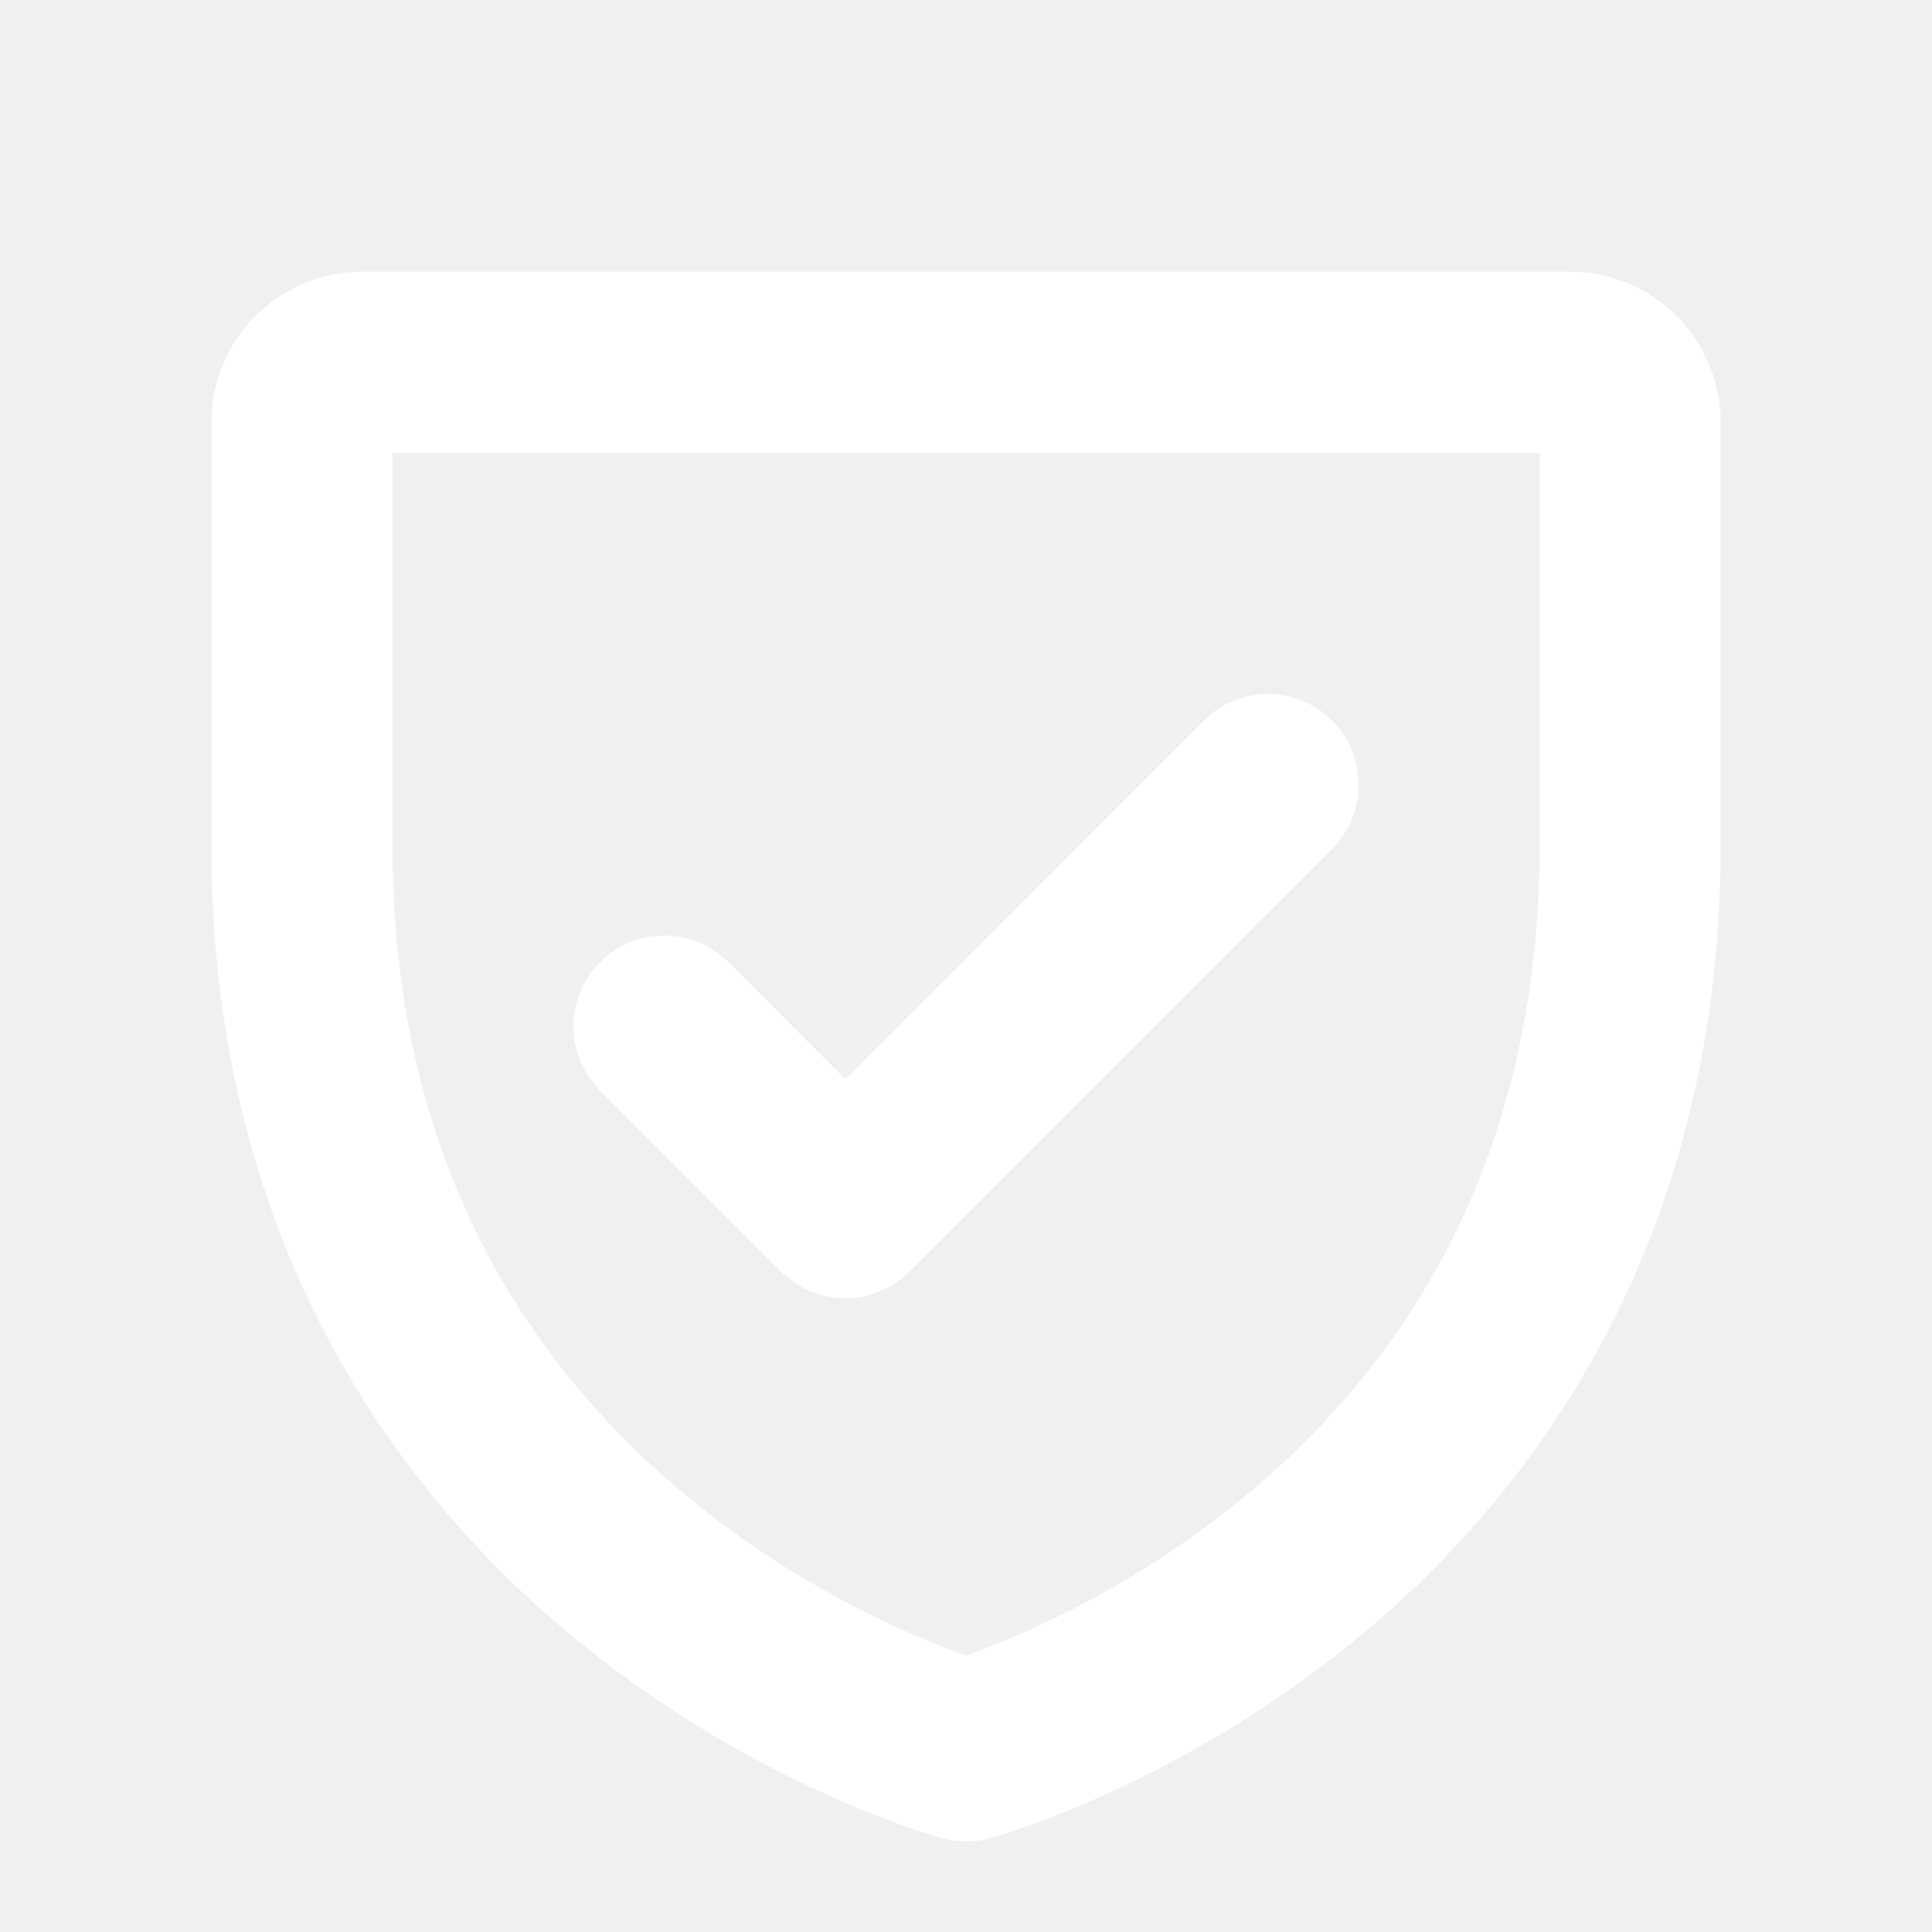
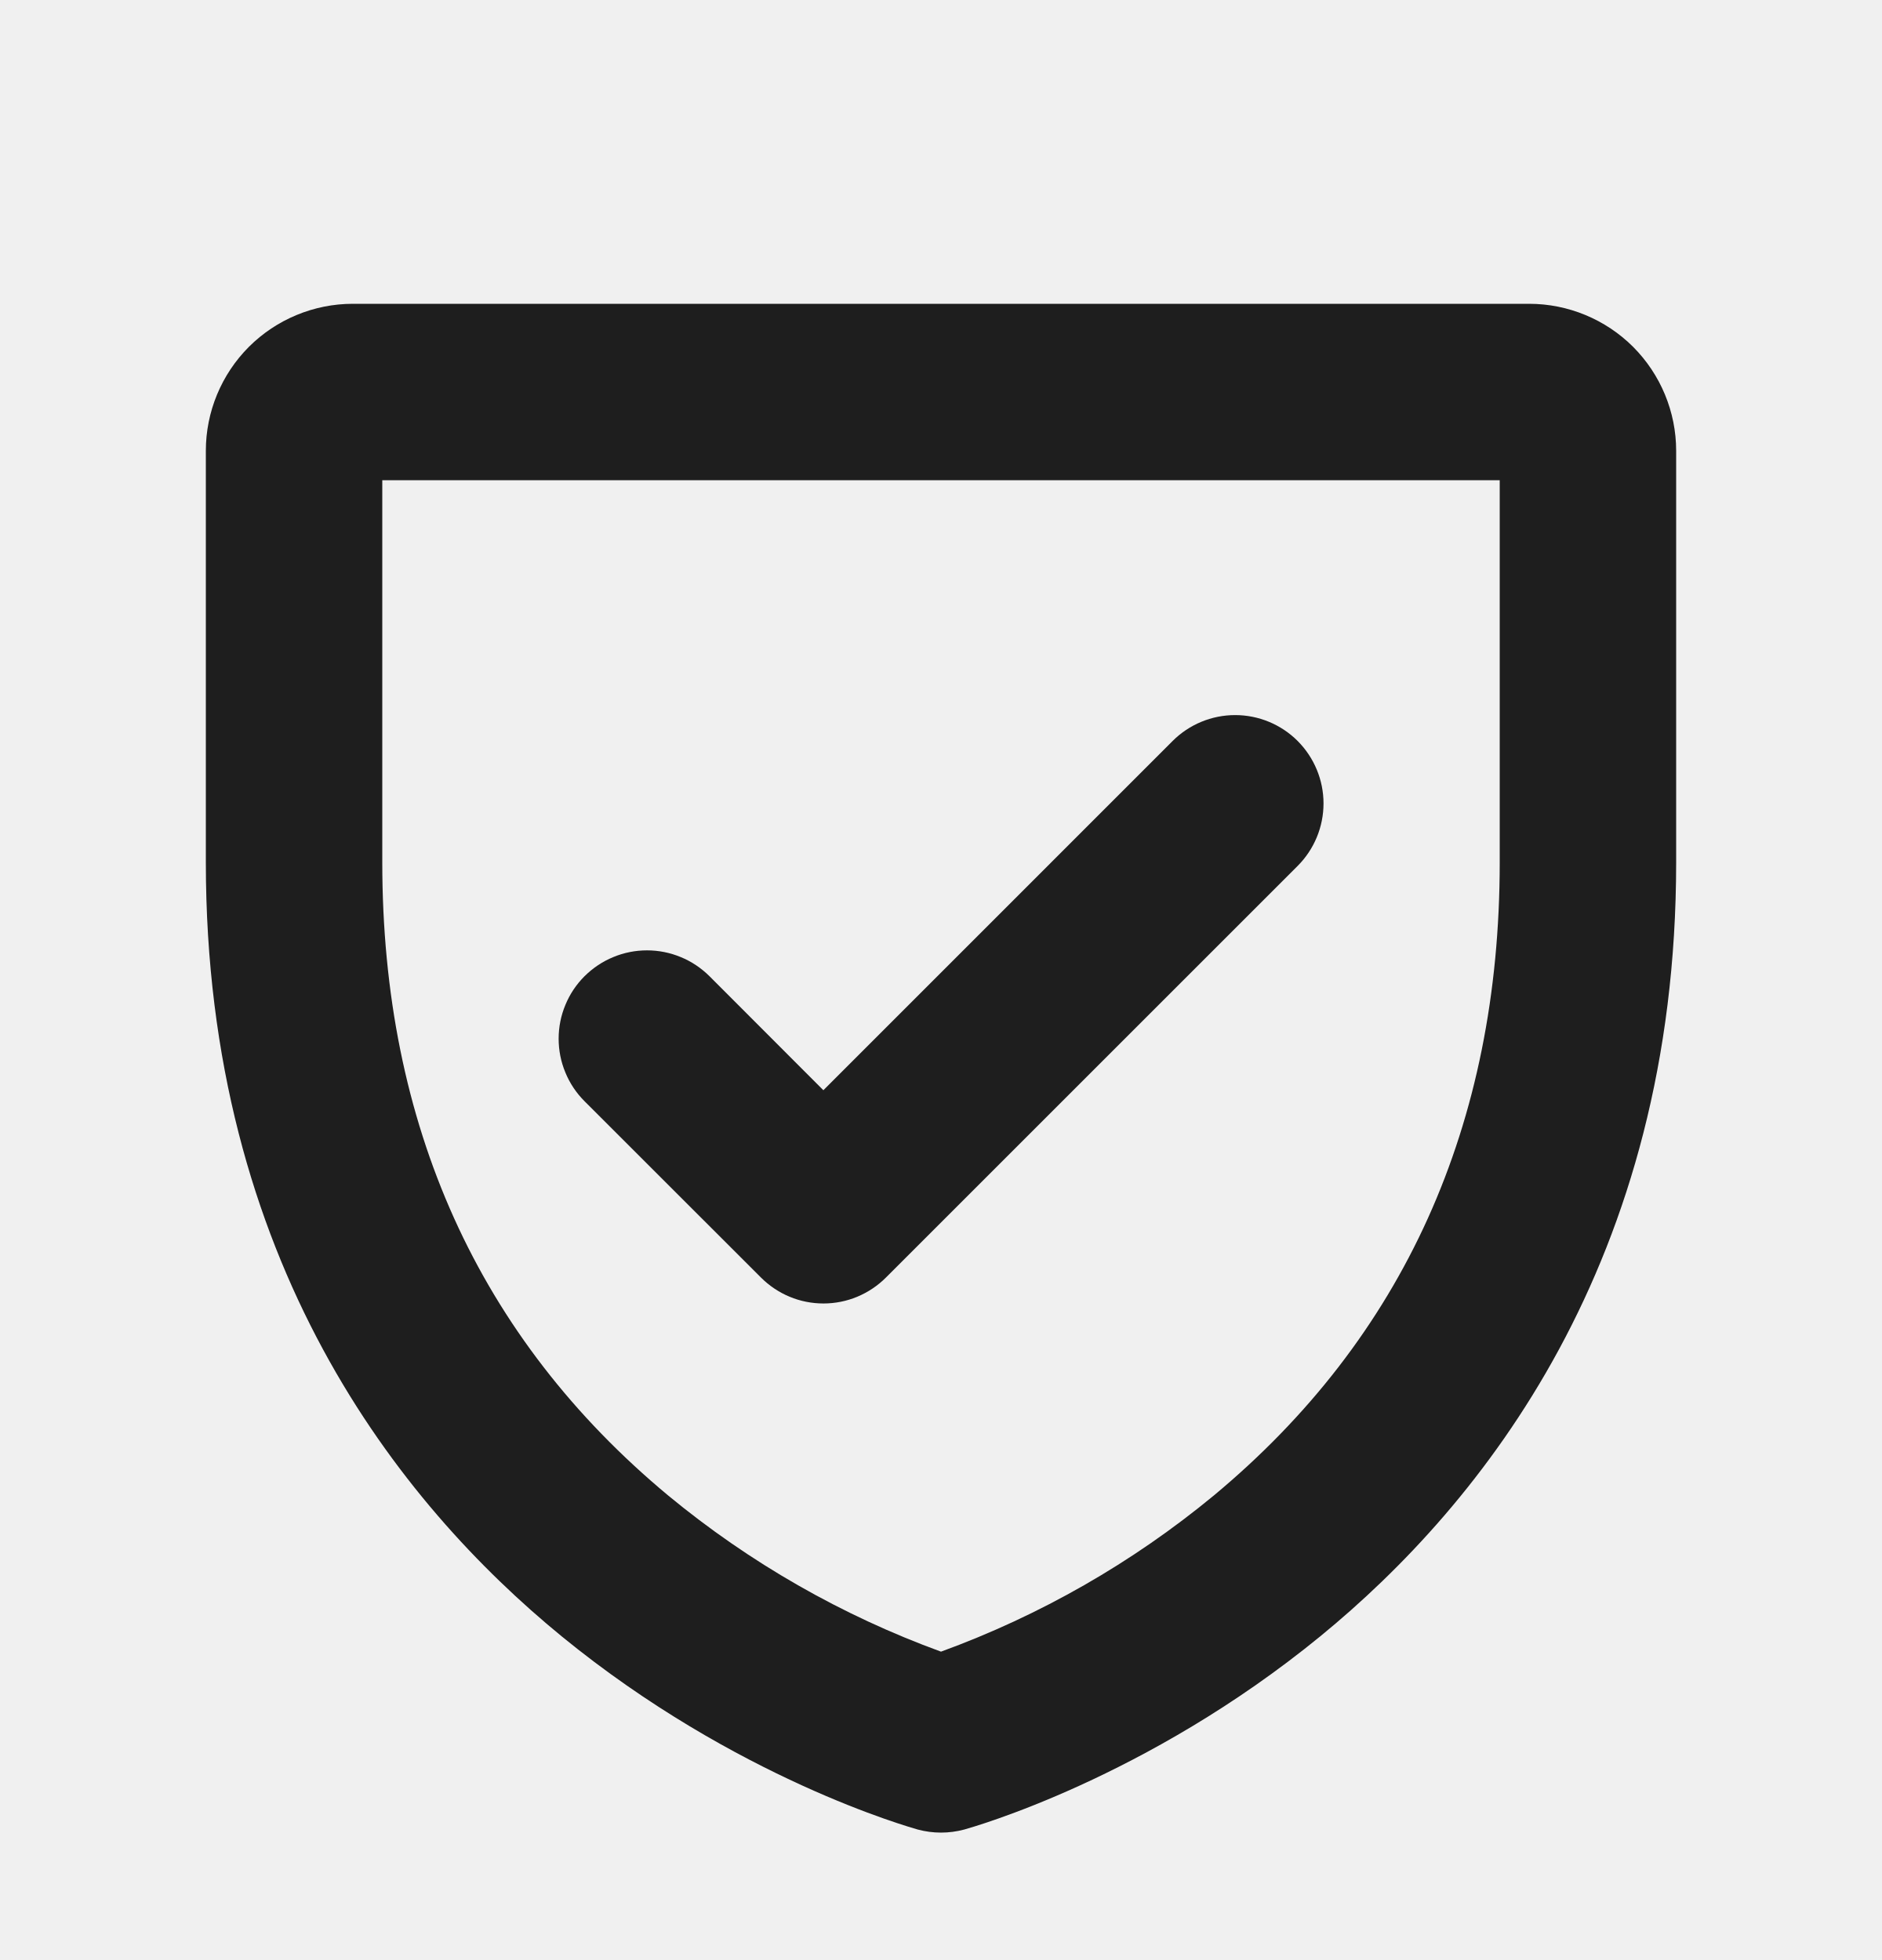
- <svg xmlns="http://www.w3.org/2000/svg" width="24" height="24" viewBox="0 0 24 24" fill="none">
-   <path d="M19.5 3.375H4.5C4.003 3.375 3.526 3.573 3.174 3.924C2.823 4.276 2.625 4.753 2.625 5.25V10.5C2.625 15.59 5.093 18.677 7.162 20.371C9.385 22.189 11.61 22.808 11.704 22.836C11.898 22.888 12.102 22.888 12.296 22.836C12.39 22.809 14.615 22.189 16.837 20.371C18.907 18.677 21.375 15.59 21.375 10.5V5.25C21.375 4.753 21.177 4.276 20.826 3.924C20.474 3.573 19.997 3.375 19.5 3.375ZM19.125 10.5C19.125 13.848 17.898 16.565 15.477 18.577C14.44 19.433 13.264 20.106 12 20.567C10.736 20.106 9.56 19.433 8.523 18.577C6.102 16.565 4.875 13.848 4.875 10.5V5.625H19.125V10.5ZM7.454 13.546C7.349 13.441 7.266 13.317 7.21 13.18C7.153 13.044 7.124 12.897 7.124 12.749C7.124 12.601 7.153 12.454 7.21 12.318C7.266 12.181 7.349 12.057 7.454 11.952C7.559 11.848 7.683 11.764 7.82 11.708C7.956 11.651 8.103 11.622 8.251 11.622C8.399 11.622 8.545 11.651 8.682 11.708C8.819 11.764 8.943 11.848 9.048 11.952L10.5 13.406L14.954 8.951C15.165 8.74 15.452 8.621 15.751 8.621C16.05 8.621 16.337 8.74 16.548 8.951C16.759 9.163 16.878 9.449 16.878 9.748C16.878 10.047 16.759 10.334 16.548 10.545L11.298 15.795C11.193 15.9 11.069 15.983 10.932 16.04C10.796 16.097 10.649 16.126 10.501 16.126C10.353 16.126 10.206 16.097 10.069 16.04C9.933 15.983 9.809 15.9 9.704 15.795L7.454 13.546Z" fill="white" />
+ <svg xmlns="http://www.w3.org/2000/svg" width="24" height="25" viewBox="0 0 24 25" fill="none">
+   <path d="M19.5 3.875H4.5C4.003 3.875 3.526 4.073 3.174 4.424C2.823 4.776 2.625 5.253 2.625 5.75V11C2.625 16.09 5.093 19.177 7.162 20.871C9.385 22.689 11.61 23.308 11.704 23.336C11.898 23.388 12.102 23.388 12.296 23.336C12.39 23.309 14.615 22.689 16.837 20.871C18.907 19.177 21.375 16.09 21.375 11V5.75C21.375 5.253 21.177 4.776 20.826 4.424C20.474 4.073 19.997 3.875 19.5 3.875ZM19.125 11C19.125 14.348 17.898 17.065 15.477 19.077C14.44 19.933 13.264 20.606 12 21.067C10.736 20.606 9.56 19.933 8.523 19.077C6.102 17.065 4.875 14.348 4.875 11V6.125H19.125V11ZM7.454 14.046C7.349 13.941 7.266 13.817 7.21 13.68C7.153 13.544 7.124 13.397 7.124 13.249C7.124 13.101 7.153 12.954 7.21 12.818C7.266 12.681 7.349 12.557 7.454 12.452C7.559 12.348 7.683 12.264 7.82 12.208C7.956 12.151 8.103 12.122 8.251 12.122C8.399 12.122 8.545 12.151 8.682 12.208C8.819 12.264 8.943 12.348 9.048 12.452L10.5 13.906L14.954 9.451C15.165 9.24 15.452 9.121 15.751 9.121C16.05 9.121 16.337 9.24 16.548 9.451C16.759 9.663 16.878 9.949 16.878 10.248C16.878 10.547 16.759 10.834 16.548 11.045L11.298 16.295C11.193 16.4 11.069 16.483 10.932 16.54C10.796 16.597 10.649 16.626 10.501 16.626C10.353 16.626 10.206 16.597 10.069 16.54C9.933 16.483 9.809 16.4 9.704 16.295L7.454 14.046Z" fill="#1E1E1E" />
</svg>
